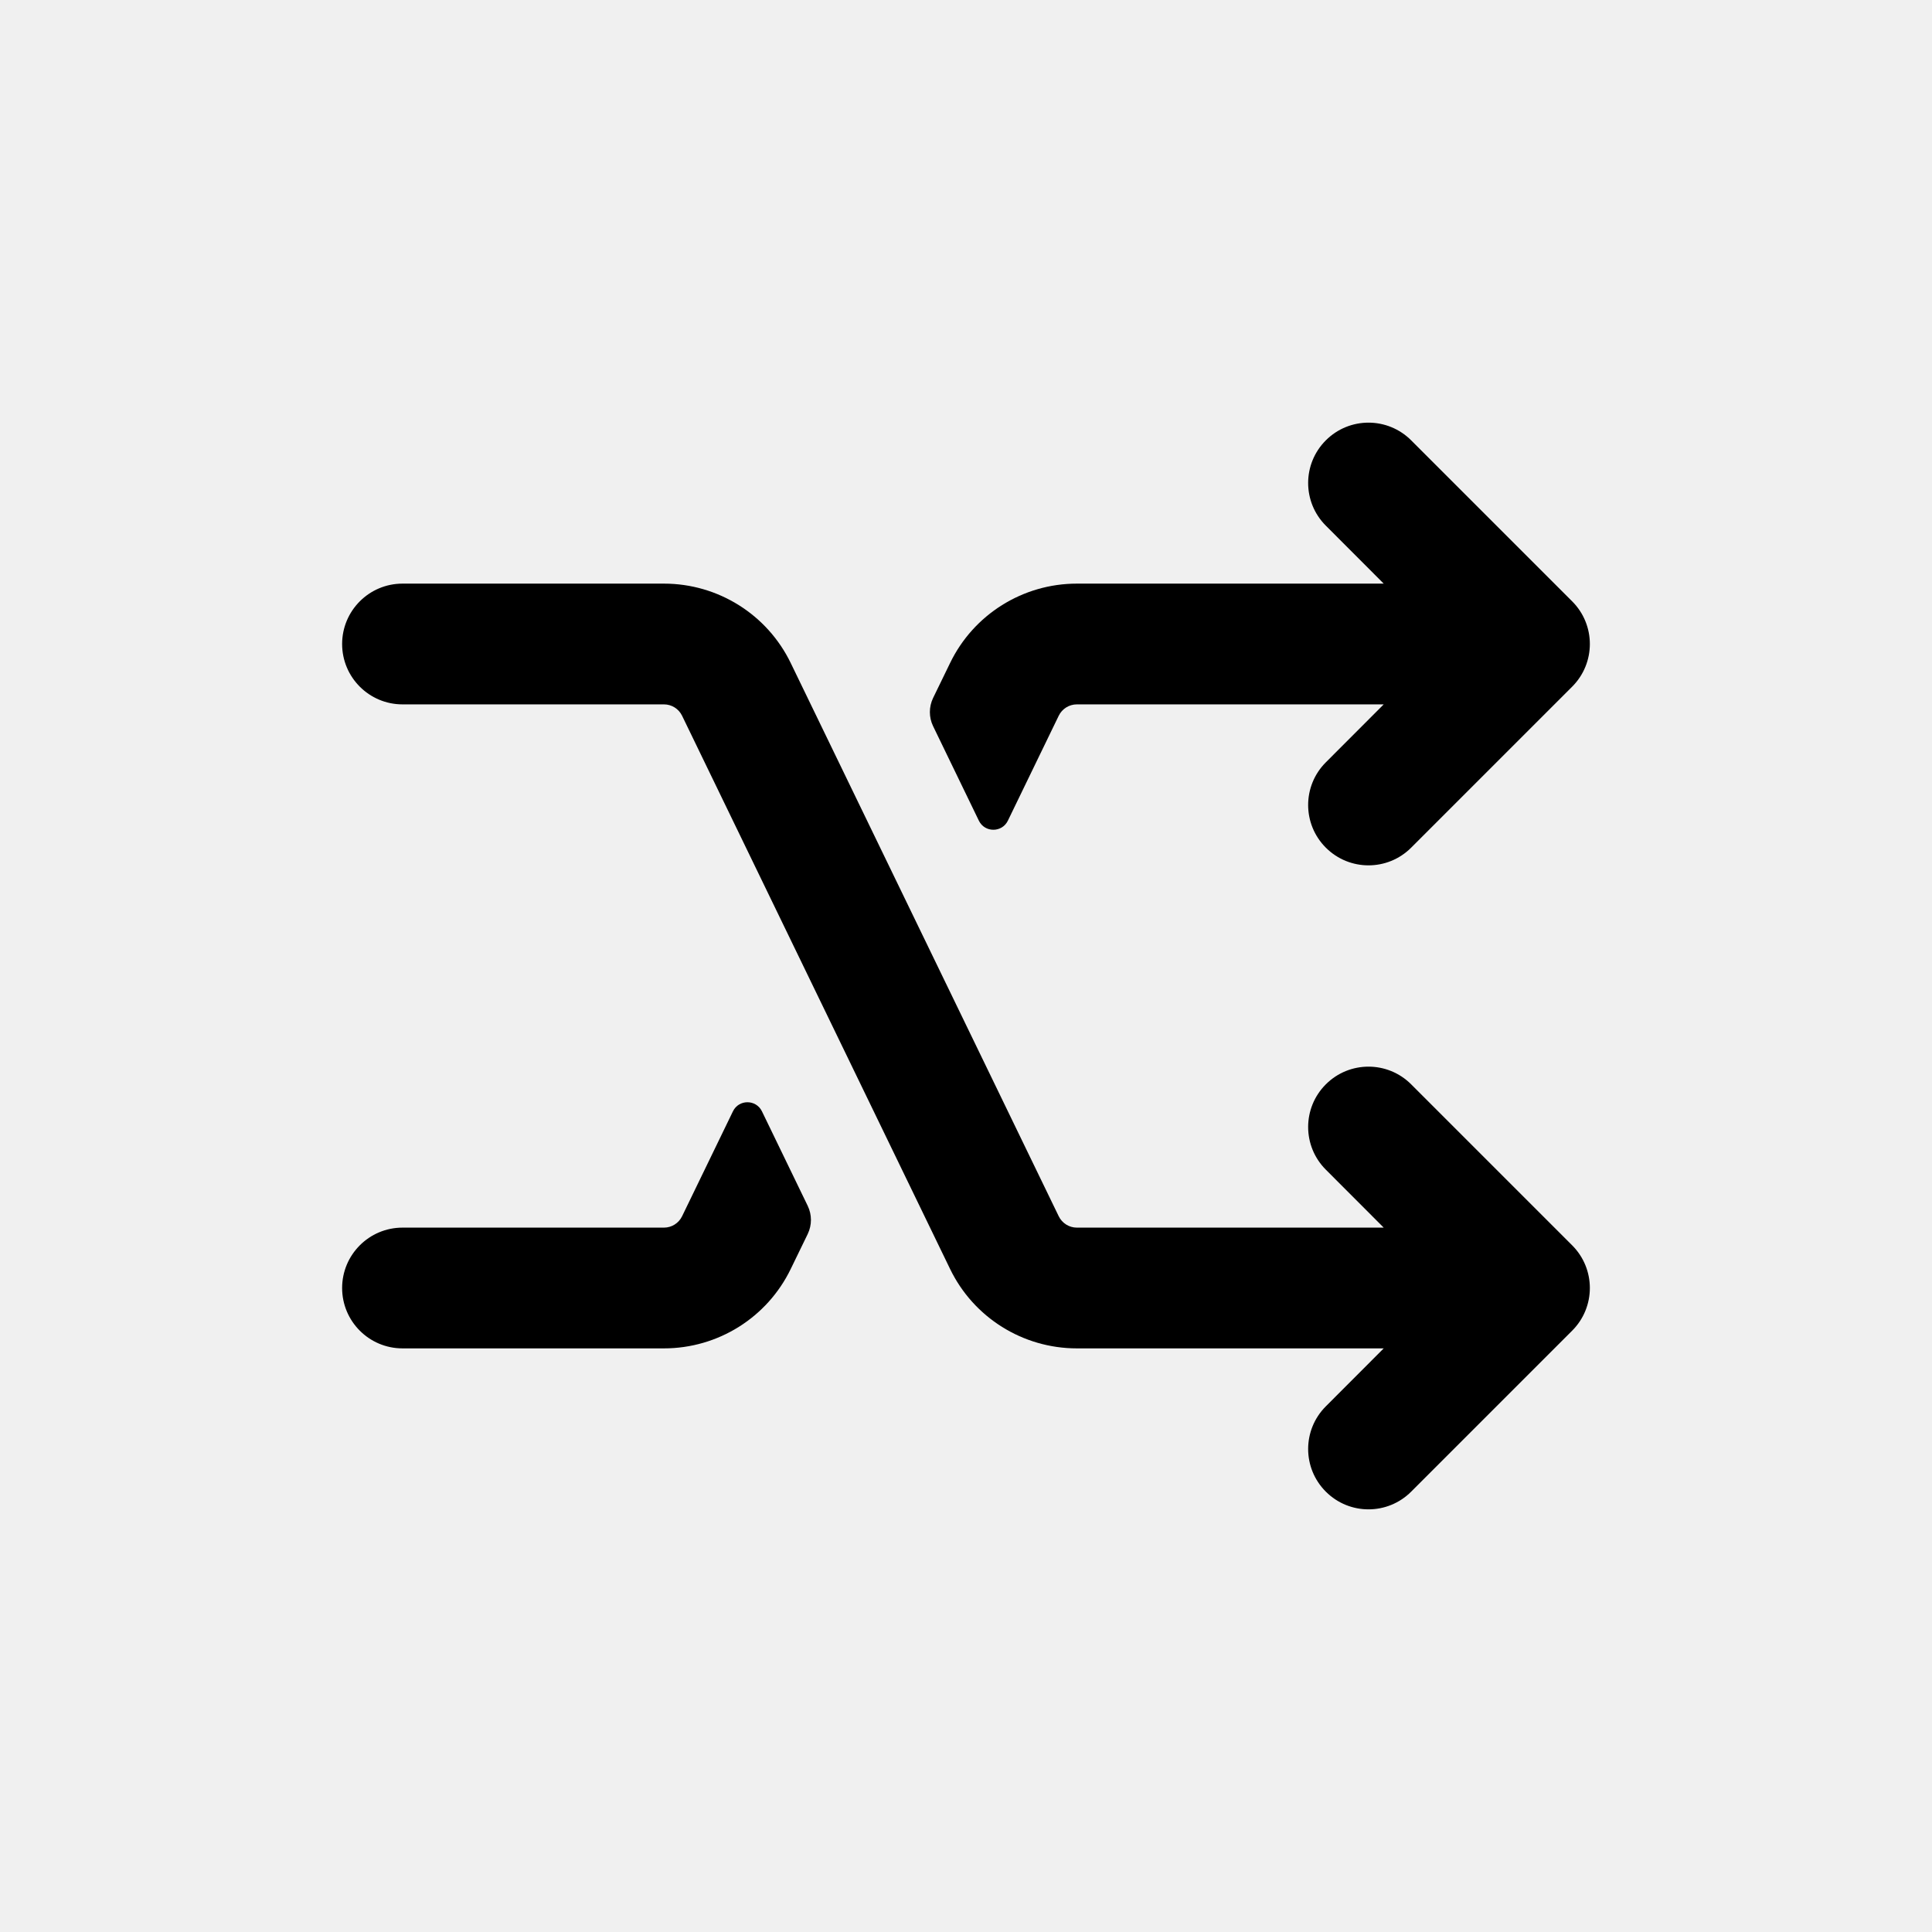
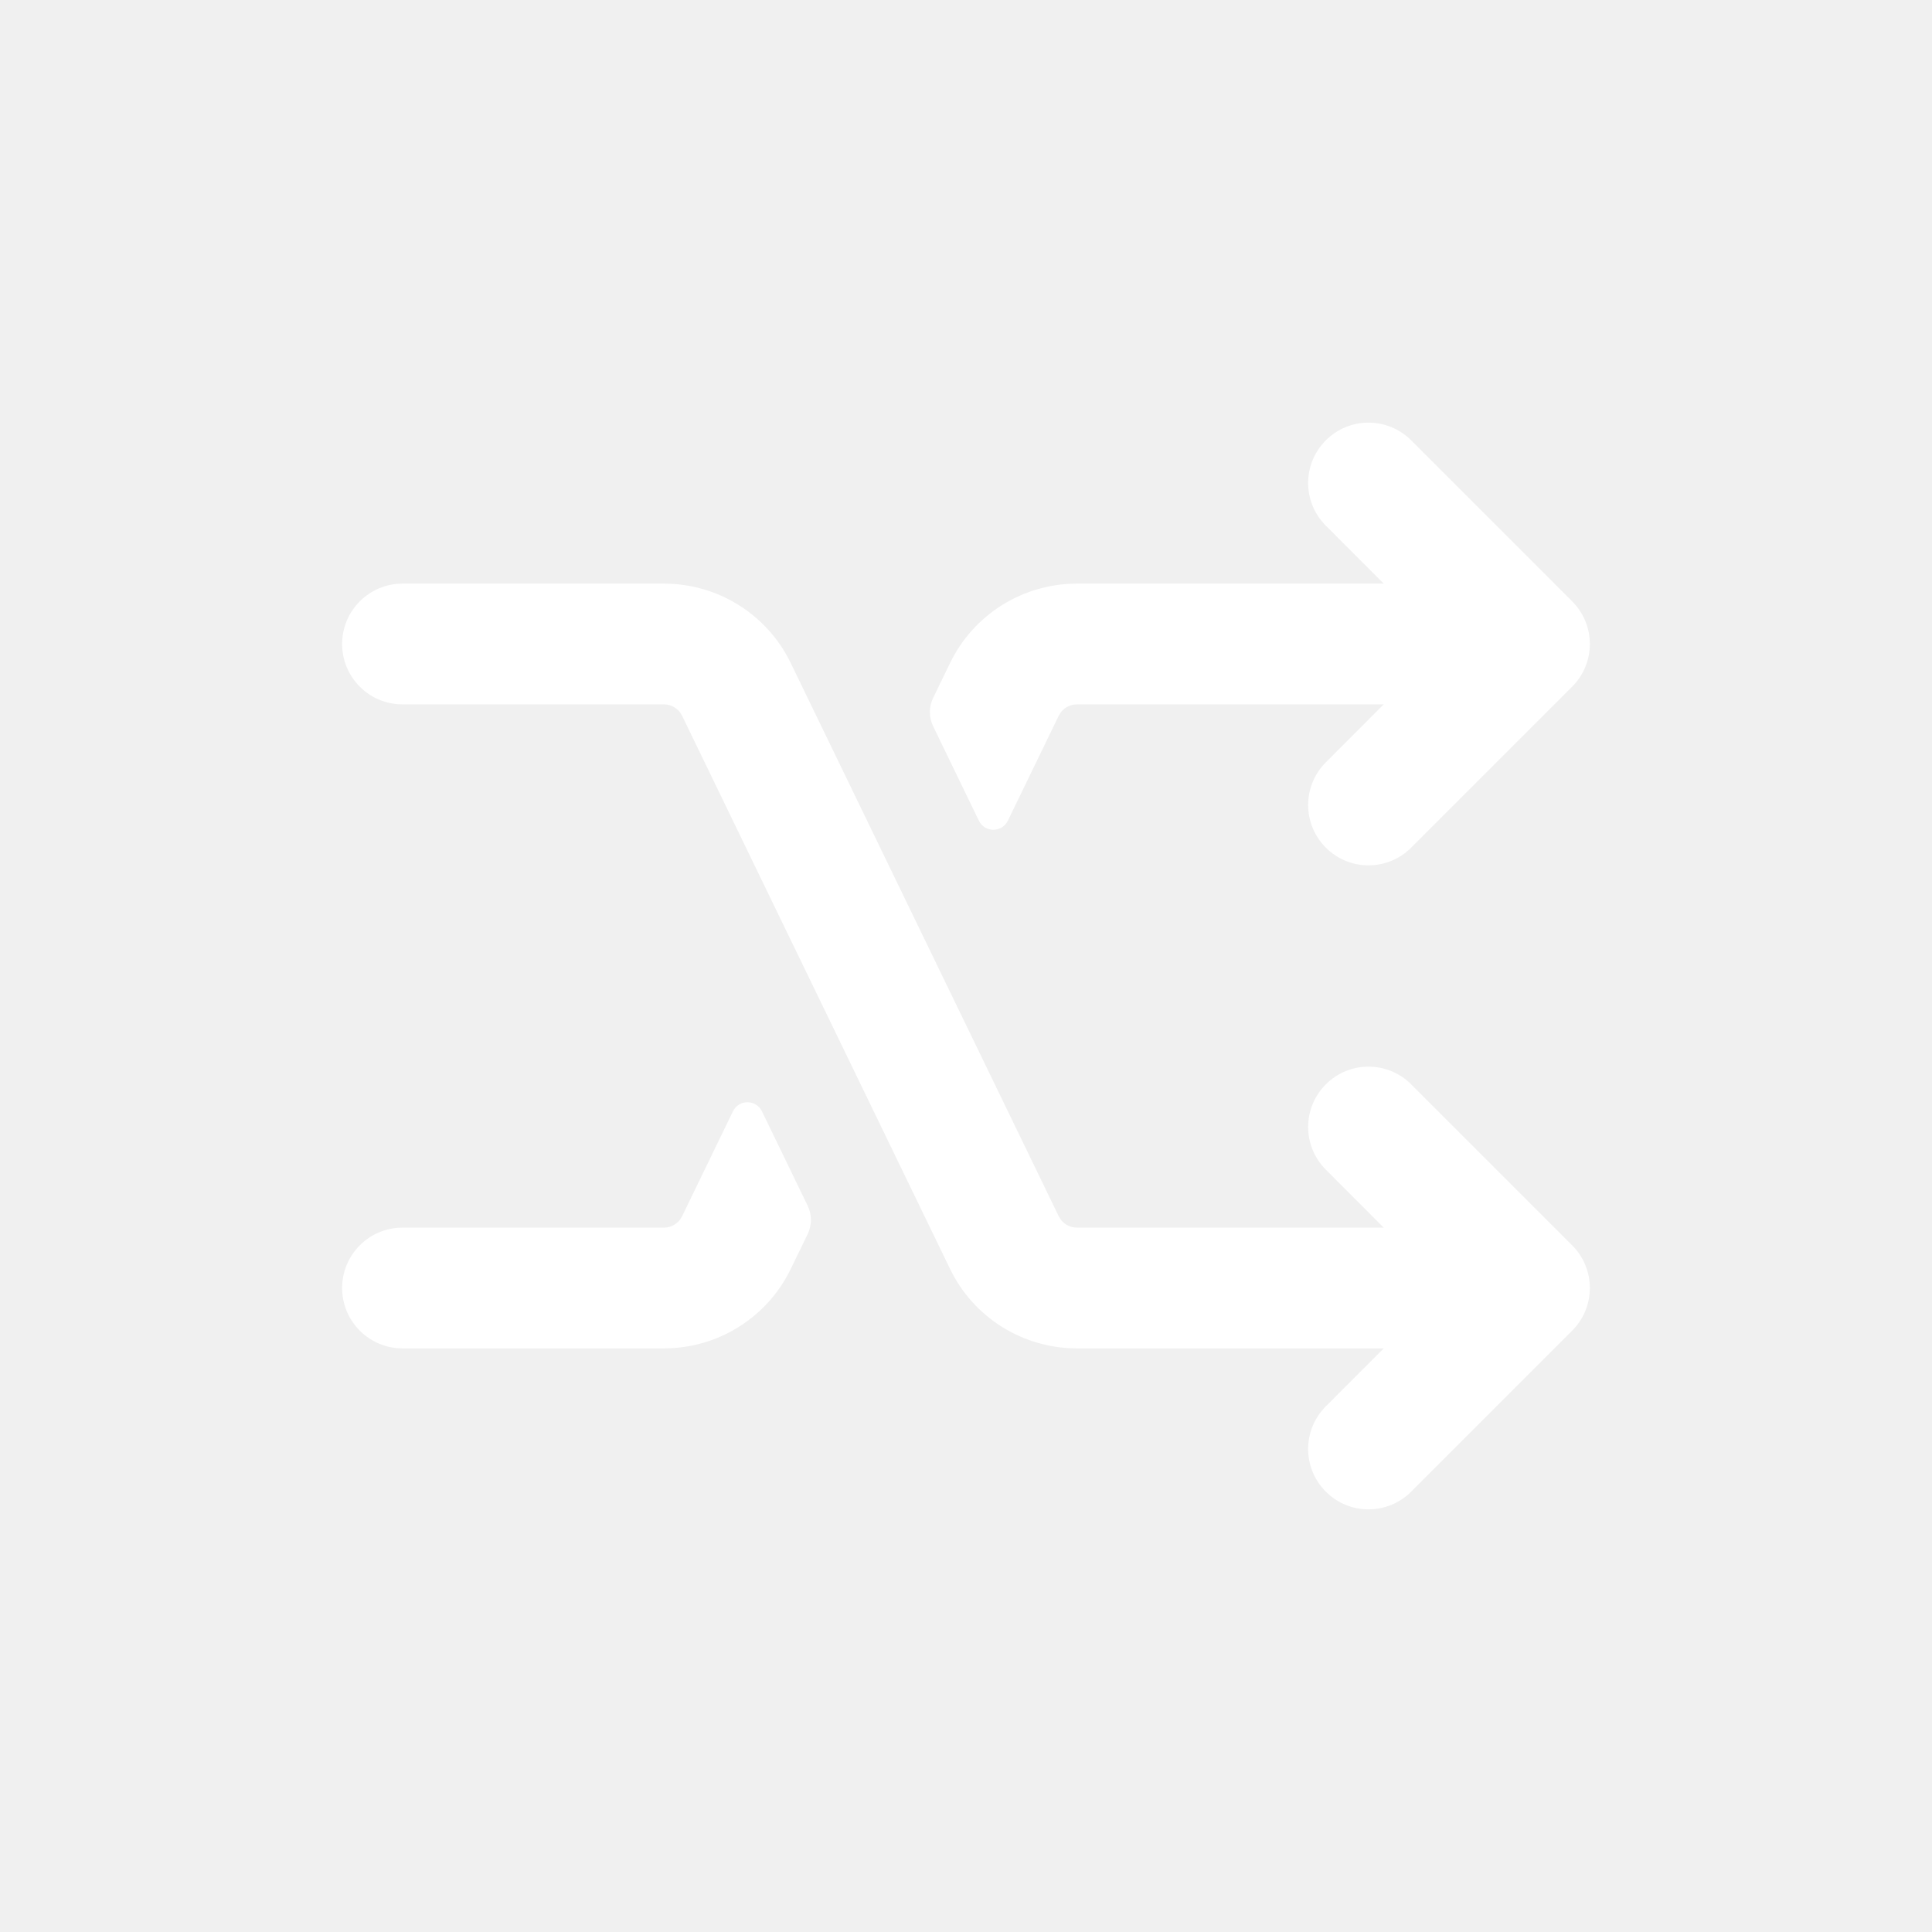
<svg xmlns="http://www.w3.org/2000/svg" width="24" height="24" viewBox="0 0 24 24" fill="none">
-   <path d="M16.47 5.47C16.177 5.763 16.177 6.237 16.47 6.53L17.189 7.25H13.377C12.706 7.25 12.094 7.633 11.802 8.237L11.591 8.671C11.538 8.782 11.538 8.91 11.591 9.02L12.16 10.195C12.233 10.345 12.447 10.345 12.52 10.195L13.152 8.891C13.194 8.805 13.281 8.75 13.377 8.75H17.189L16.47 9.47C16.177 9.763 16.177 10.237 16.47 10.53C16.763 10.823 17.237 10.823 17.53 10.53L19.53 8.53C19.823 8.237 19.823 7.763 19.53 7.47L17.53 5.47C17.237 5.177 16.763 5.177 16.47 5.47Z" fill="black" />
-   <path d="M10.034 15.329C10.087 15.218 10.087 15.09 10.034 14.98L9.465 13.805C9.392 13.655 9.178 13.655 9.105 13.805L8.473 15.109C8.431 15.195 8.344 15.25 8.248 15.25H5C4.586 15.25 4.25 15.586 4.25 16C4.25 16.414 4.586 16.75 5 16.75H8.248C8.919 16.75 9.531 16.367 9.823 15.763L10.034 15.329Z" fill="black" />
-   <path d="M16.47 18.53C16.177 18.237 16.177 17.763 16.47 17.47L17.189 16.75H13.377C12.706 16.75 12.094 16.367 11.802 15.763L8.473 8.891C8.431 8.805 8.344 8.75 8.248 8.75H5C4.586 8.75 4.25 8.414 4.25 8C4.25 7.586 4.586 7.25 5 7.25H8.248C8.919 7.25 9.531 7.633 9.823 8.237L13.152 15.109C13.194 15.195 13.281 15.25 13.377 15.25H17.189L16.47 14.53C16.177 14.237 16.177 13.763 16.47 13.47C16.763 13.177 17.237 13.177 17.53 13.47L19.53 15.47C19.823 15.763 19.823 16.237 19.53 16.53L17.53 18.53C17.237 18.823 16.763 18.823 16.47 18.53Z" fill="black" />
+   <path d="M16.47 5.47C16.177 5.763 16.177 6.237 16.47 6.53L17.189 7.25H13.377C12.706 7.25 12.094 7.633 11.802 8.237L11.591 8.671C11.538 8.782 11.538 8.91 11.591 9.02L12.16 10.195C12.233 10.345 12.447 10.345 12.52 10.195L13.152 8.891C13.194 8.805 13.281 8.75 13.377 8.75H17.189L16.47 9.47C16.177 9.763 16.177 10.237 16.47 10.53C16.763 10.823 17.237 10.823 17.53 10.53L19.53 8.53C19.823 8.237 19.823 7.763 19.53 7.47L17.53 5.47C17.237 5.177 16.763 5.177 16.47 5.47Z" fill="white" />
+   <path d="M10.034 15.329C10.087 15.218 10.087 15.09 10.034 14.98L9.465 13.805C9.392 13.655 9.178 13.655 9.105 13.805L8.473 15.109C8.431 15.195 8.344 15.25 8.248 15.25H5C4.586 15.25 4.25 15.586 4.25 16C4.25 16.414 4.586 16.75 5 16.75H8.248C8.919 16.75 9.531 16.367 9.823 15.763L10.034 15.329Z" fill="white" />
+   <path d="M16.47 18.53C16.177 18.237 16.177 17.763 16.47 17.47L17.189 16.75H13.377C12.706 16.75 12.094 16.367 11.802 15.763L8.473 8.891C8.431 8.805 8.344 8.75 8.248 8.75H5C4.586 8.75 4.25 8.414 4.25 8C4.25 7.586 4.586 7.25 5 7.25H8.248C8.919 7.25 9.531 7.633 9.823 8.237L13.152 15.109C13.194 15.195 13.281 15.25 13.377 15.25H17.189L16.47 14.53C16.177 14.237 16.177 13.763 16.47 13.47C16.763 13.177 17.237 13.177 17.53 13.47L19.53 15.47C19.823 15.763 19.823 16.237 19.53 16.53L17.53 18.53C17.237 18.823 16.763 18.823 16.47 18.53Z" fill="white" />
</svg>
